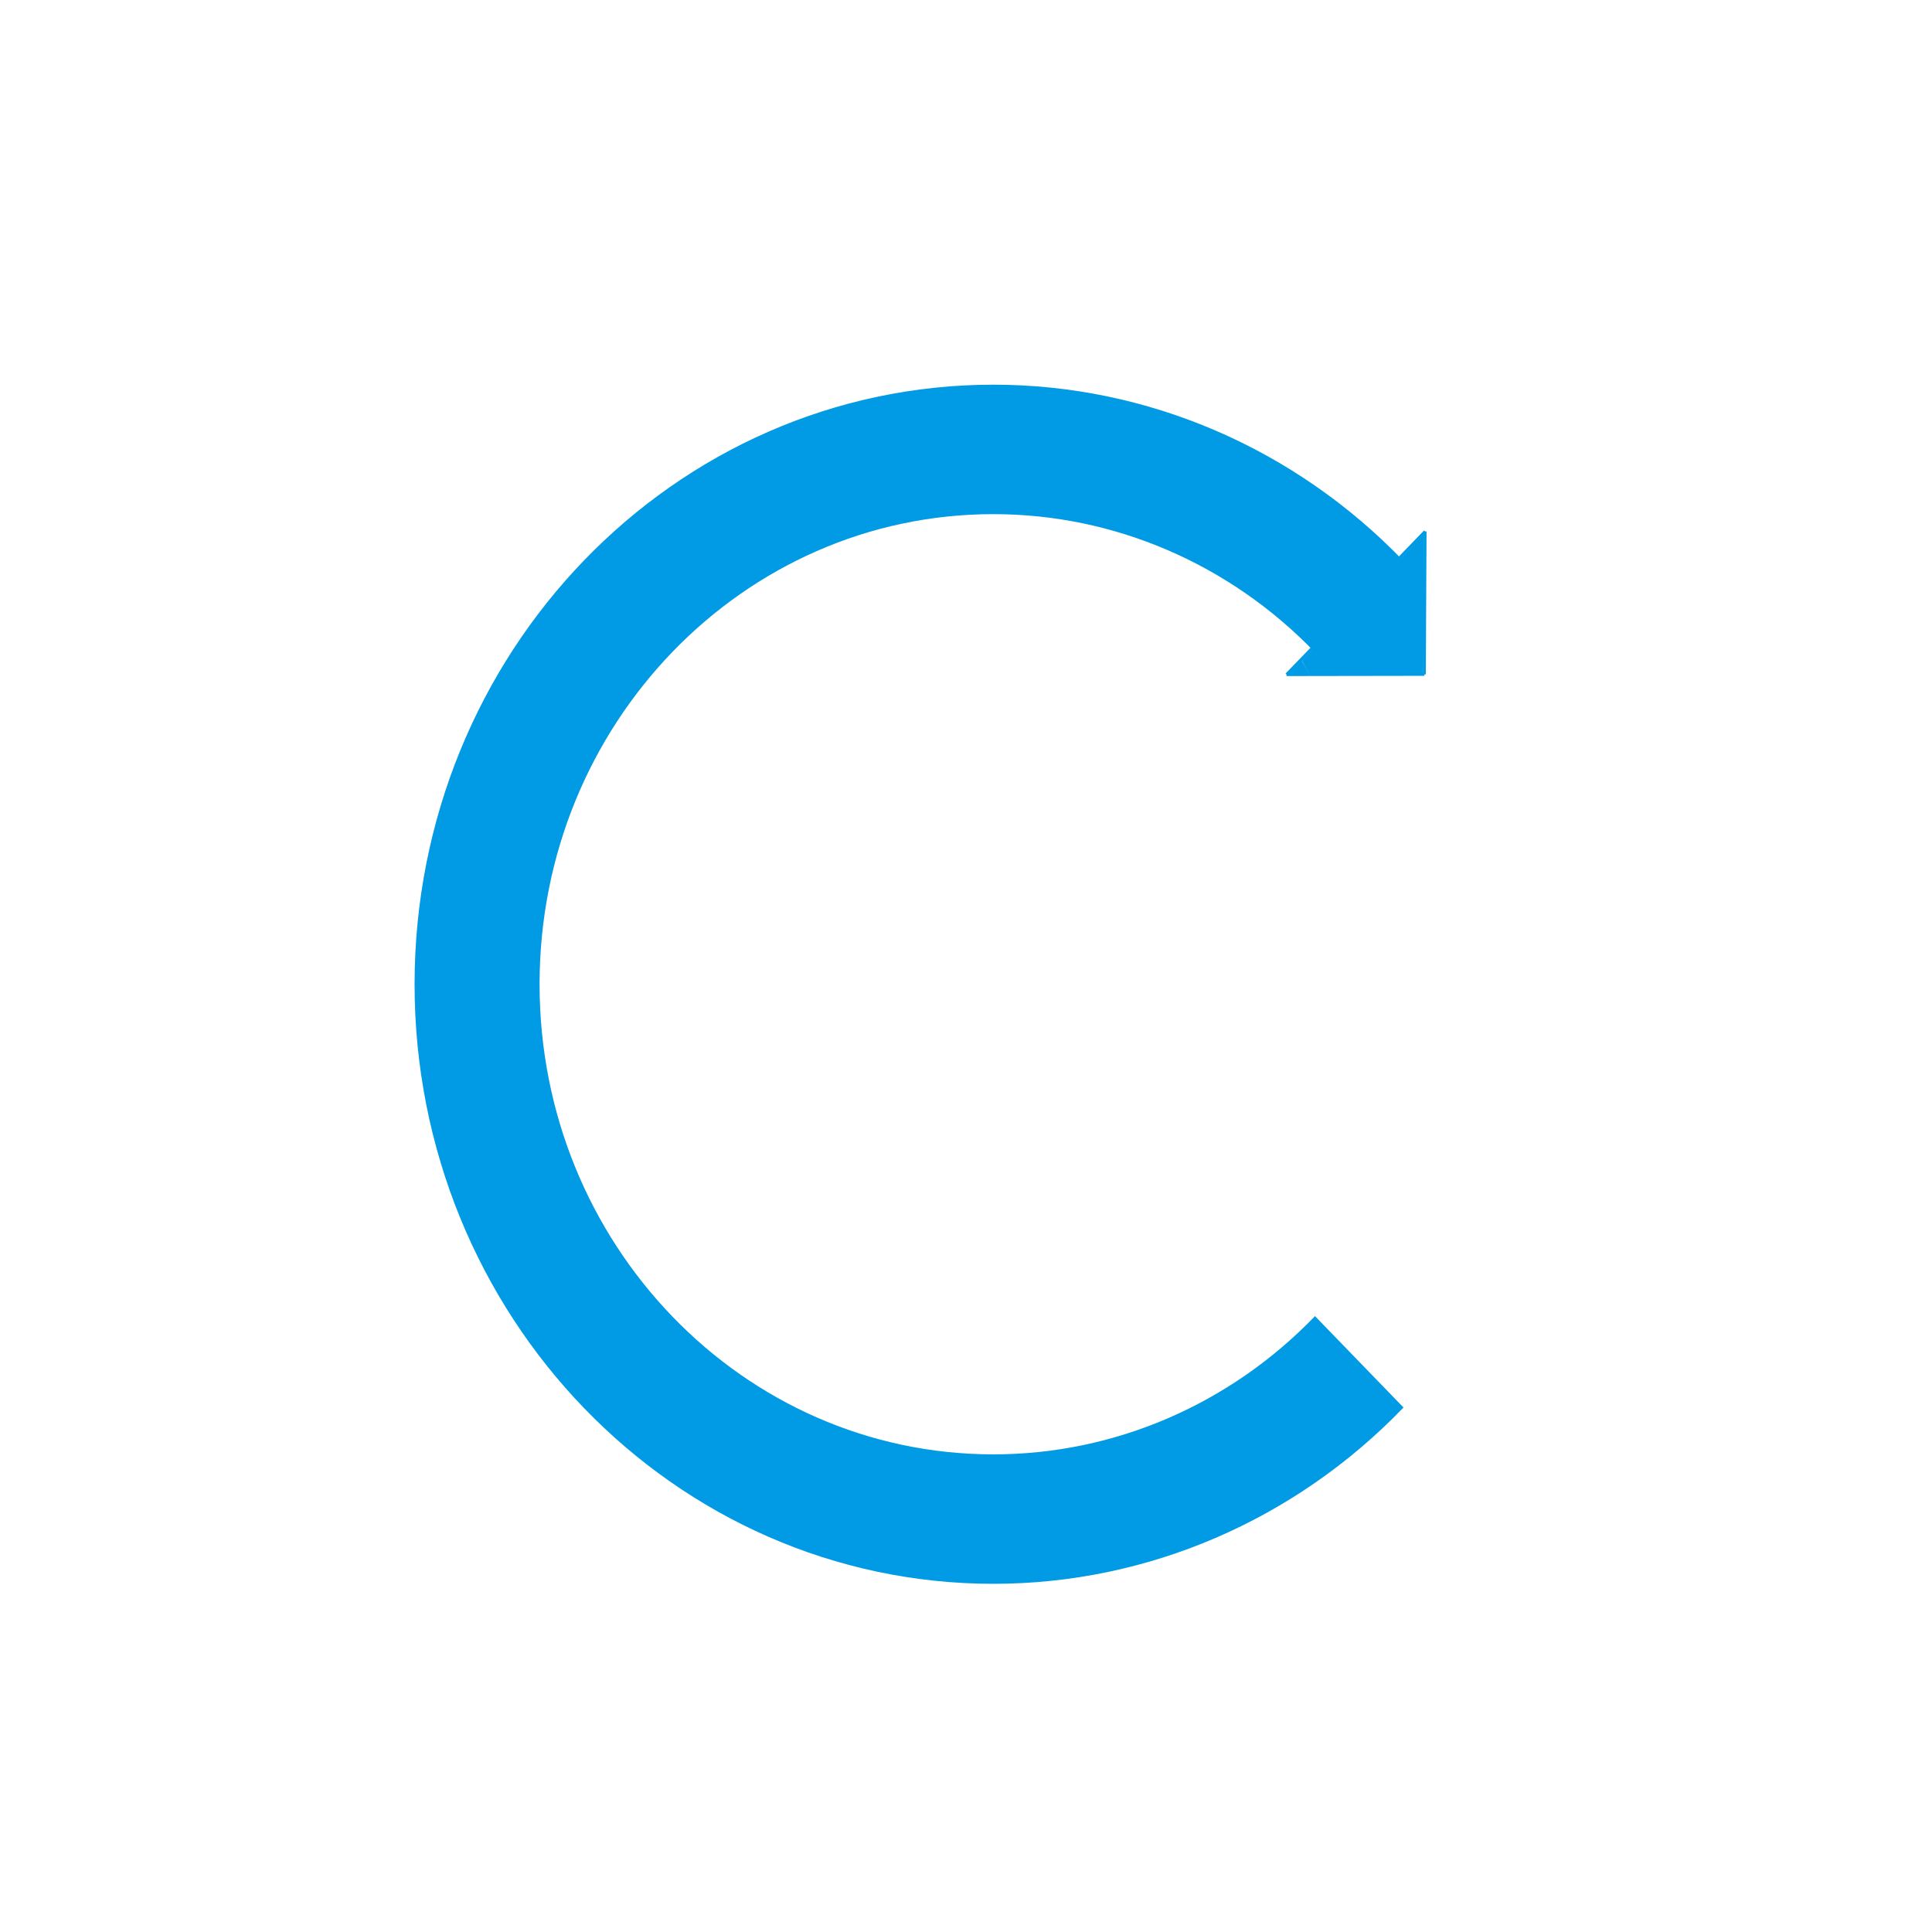
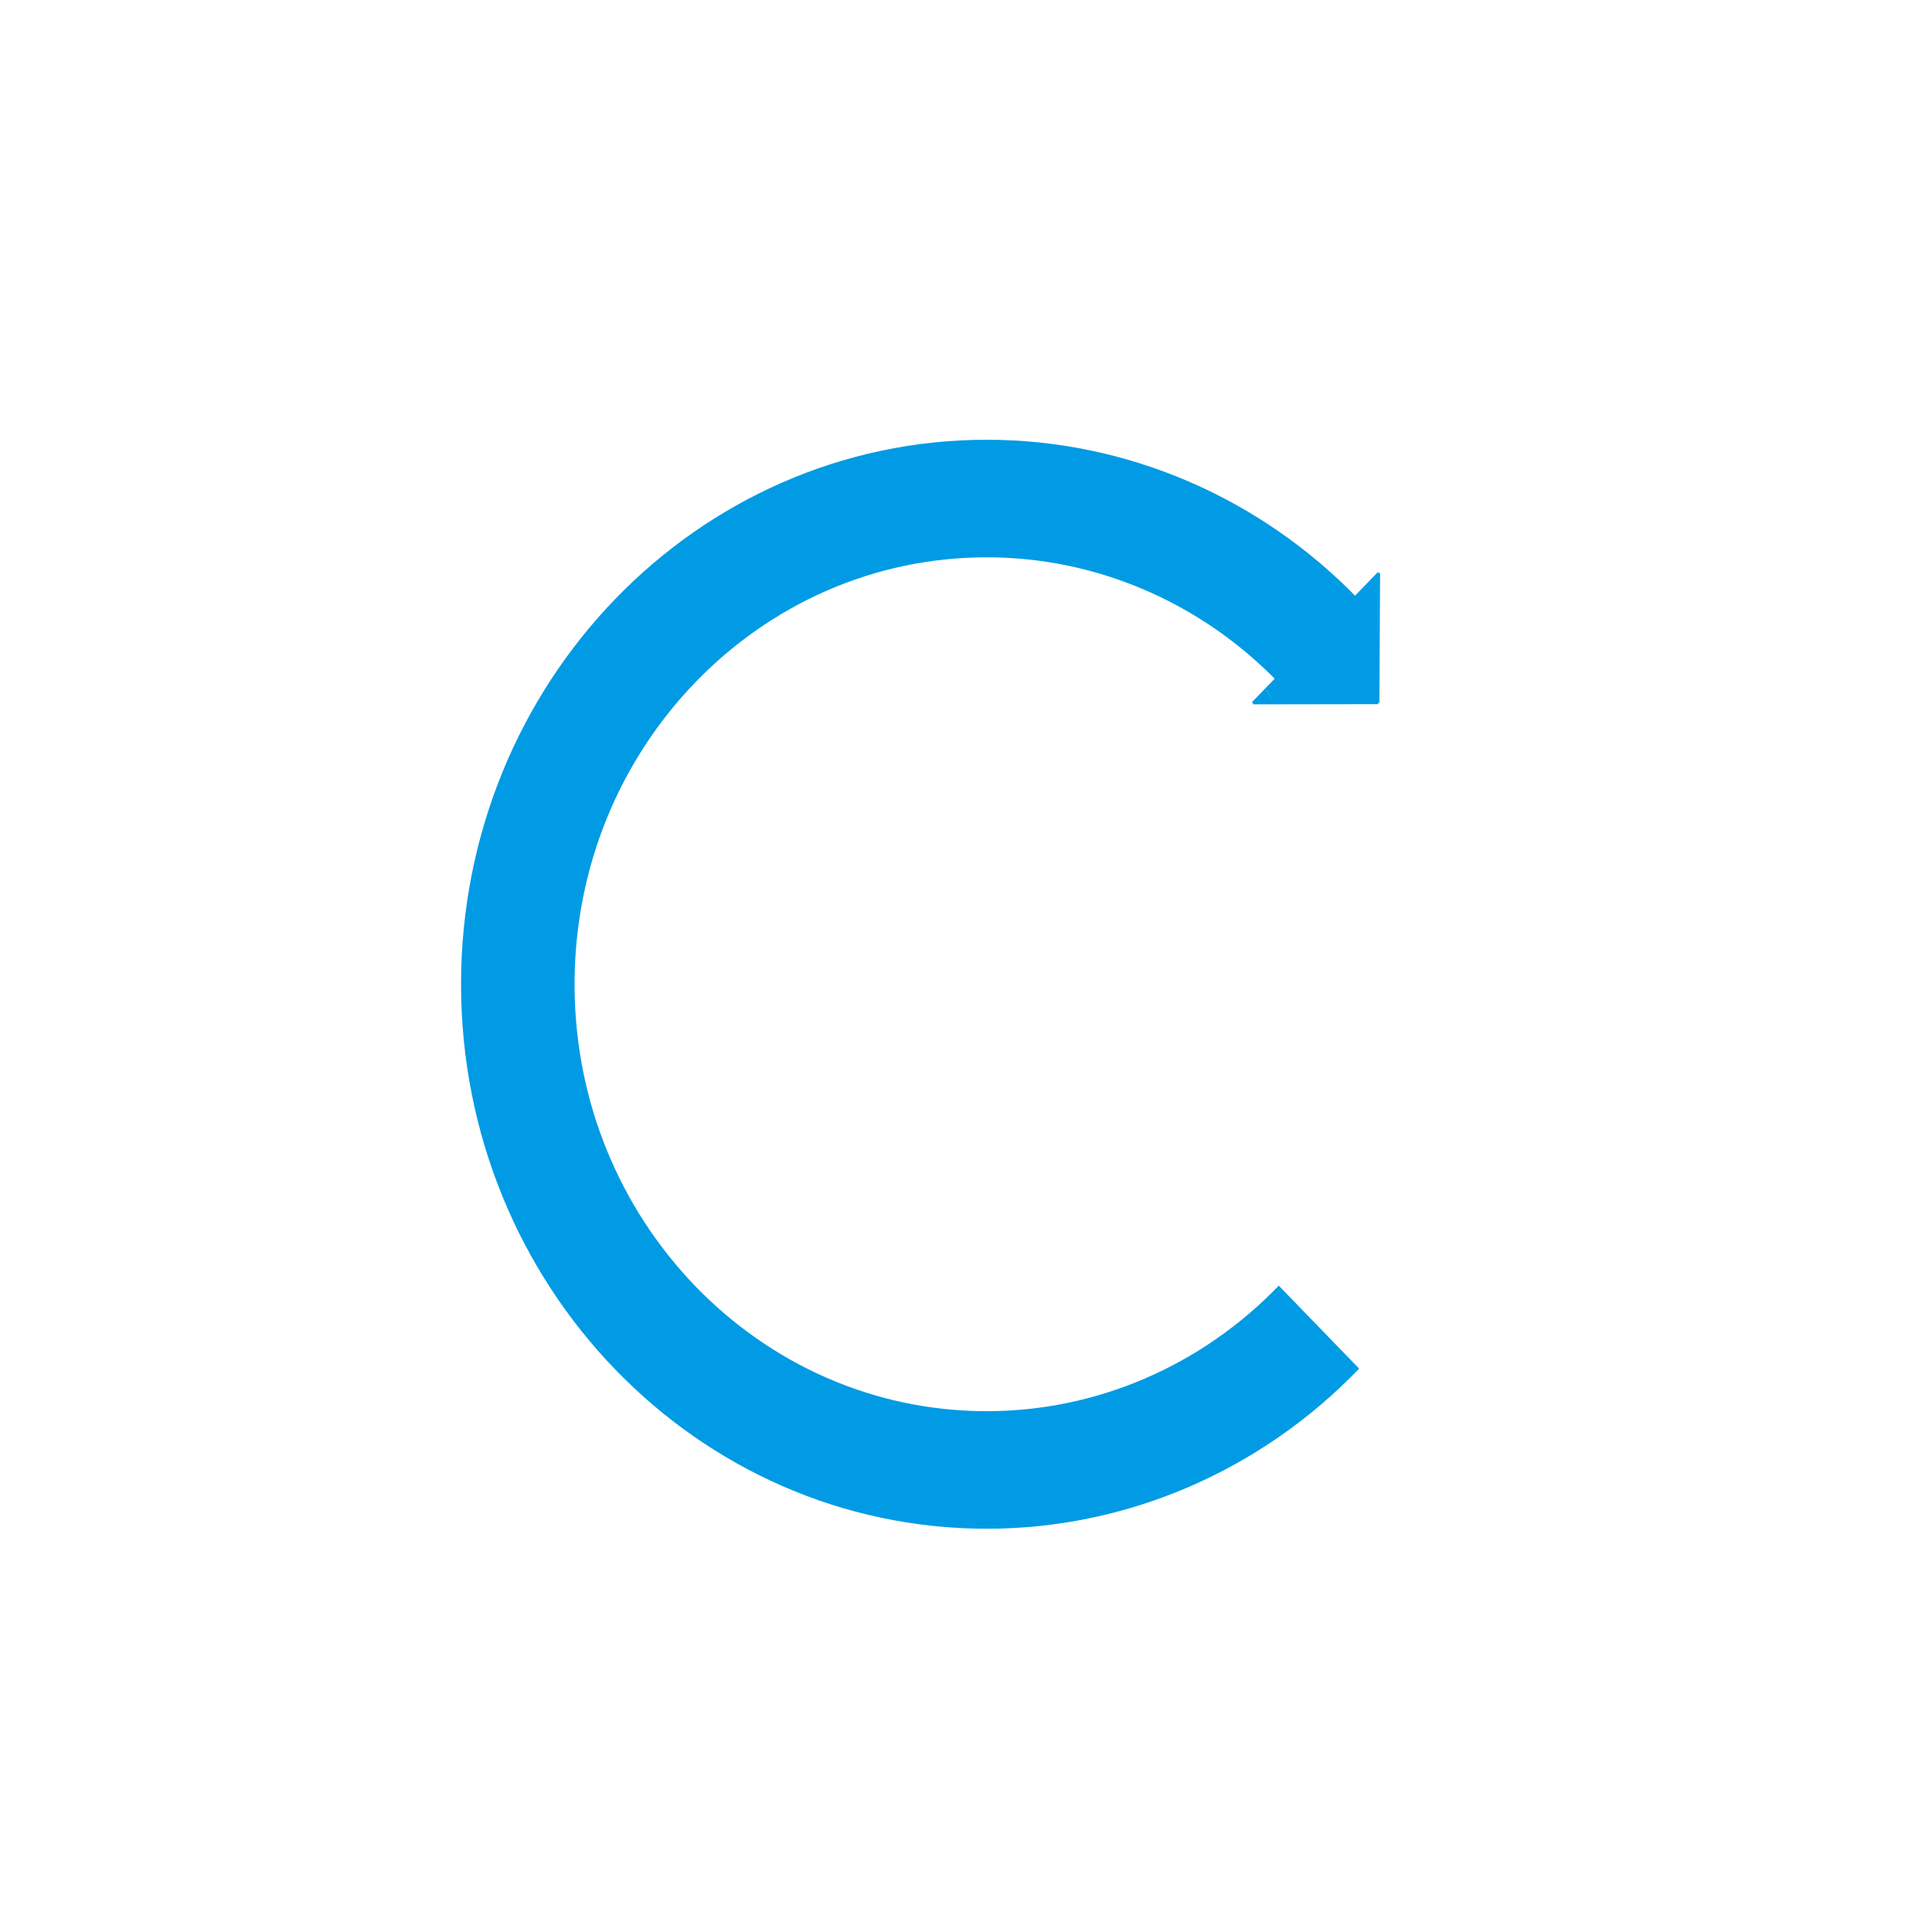
<svg xmlns="http://www.w3.org/2000/svg" id="svg8" version="1.1" viewBox="0 0 28.575 28.575" height="108" width="108">
  <defs id="defs2" />
  <g transform="translate(0,-268.425)" id="layer1">
-     <g transform="matrix(0.104539,0,0,0.1082696,4.247062,272.4741)" id="g4641">
+     <g transform="matrix(0.09493791,0,0,0.09832586,5.107474,273.4392)" id="g4641">
      <path style="fill:none;fill-opacity:1;stroke:#009be4;stroke-width:66.837;stroke-miterlimit:4;stroke-dasharray:none;stroke-opacity:1" d="M 573.285,561.768 A 276.142,276.142 0 0 1 377.701,642.971 276.142,276.142 0 0 1 101.559,366.829 276.142,276.142 0 0 1 377.701,90.687 276.142,276.142 0 0 1 573.454,172.06" id="path4526" transform="scale(0.2645833)" />
      <path id="path4582" style="fill:#000000;fill-opacity:1;fill-rule:nonzero;stroke:#009be4;stroke-width:0.4;stroke-linecap:butt;stroke-linejoin:miter;stroke-miterlimit:4;stroke-dasharray:none;stroke-opacity:1" d="m 141.395,54.755 19.507,-0.03 v 0 m 0.101,-19.525 -0.101,19.525 v 0 m 0.101,-19.525 -19.608,19.554 v 0" />
      <path style="fill:#009be4;fill-opacity:1;fill-rule:nonzero;stroke:#009be4;stroke-width:0;stroke-miterlimit:4;stroke-dasharray:none;stroke-opacity:1" d="m 144.513,54.534 c -0.022,-0.037 -0.214,-0.383 -0.426,-0.768 -0.212,-0.386 -0.417,-0.756 -0.457,-0.823 l -0.072,-0.122 7.276,-7.261 c 4.002,-3.994 7.896,-7.878 8.655,-8.631 l 1.379,-1.37 -0.018,0.852 c -0.01,0.469 -0.035,4.746 -0.055,9.505 -0.021,4.759 -0.04,8.656 -0.042,8.659 -0.003,0.003 -3.649,0.011 -8.102,0.017 -8.067,0.01 -8.097,0.01 -8.138,-0.056 z" id="path4623" />
      <path style="fill:#009be4;fill-opacity:1;fill-rule:nonzero;stroke:#009be4;stroke-width:0.1;stroke-miterlimit:4;stroke-dasharray:none;stroke-opacity:1" d="m 142.625,53.732 c 0.487,-0.487 0.892,-0.885 0.902,-0.885 0.009,1.87e-4 0.232,0.39 0.495,0.867 0.369,0.668 0.495,0.869 0.551,0.88 0.04,0.008 -0.58,0.016 -1.38,0.019 l -1.453,0.005 z" id="path4625" />
    </g>
    <flowRoot transform="matrix(0.2645833,0,0,0.2645833,0,87)" style="font-style:normal;font-weight:normal;font-size:40px;line-height:1.25;font-family:sans-serif;letter-spacing:0px;word-spacing:0px;fill:#000000;fill-opacity:1;stroke:none" id="flowRoot4780" xml:space="preserve">
      <flowRegion id="flowRegion4782">
        <rect y="467.987" x="271.429" height="87.143" width="447.143" id="rect4784" />
      </flowRegion>
      <flowPara style="font-style:normal;font-variant:normal;font-weight:normal;font-stretch:normal;font-size:106.667px;font-family:Manuale;-inkscape-font-specification:'Manuale, Normal';font-variant-ligatures:normal;font-variant-caps:normal;font-variant-numeric:normal;font-feature-settings:normal;text-align:start;writing-mode:lr-tb;text-anchor:start" id="flowPara4790">ontinuum</flowPara>
    </flowRoot>
  </g>
</svg>
